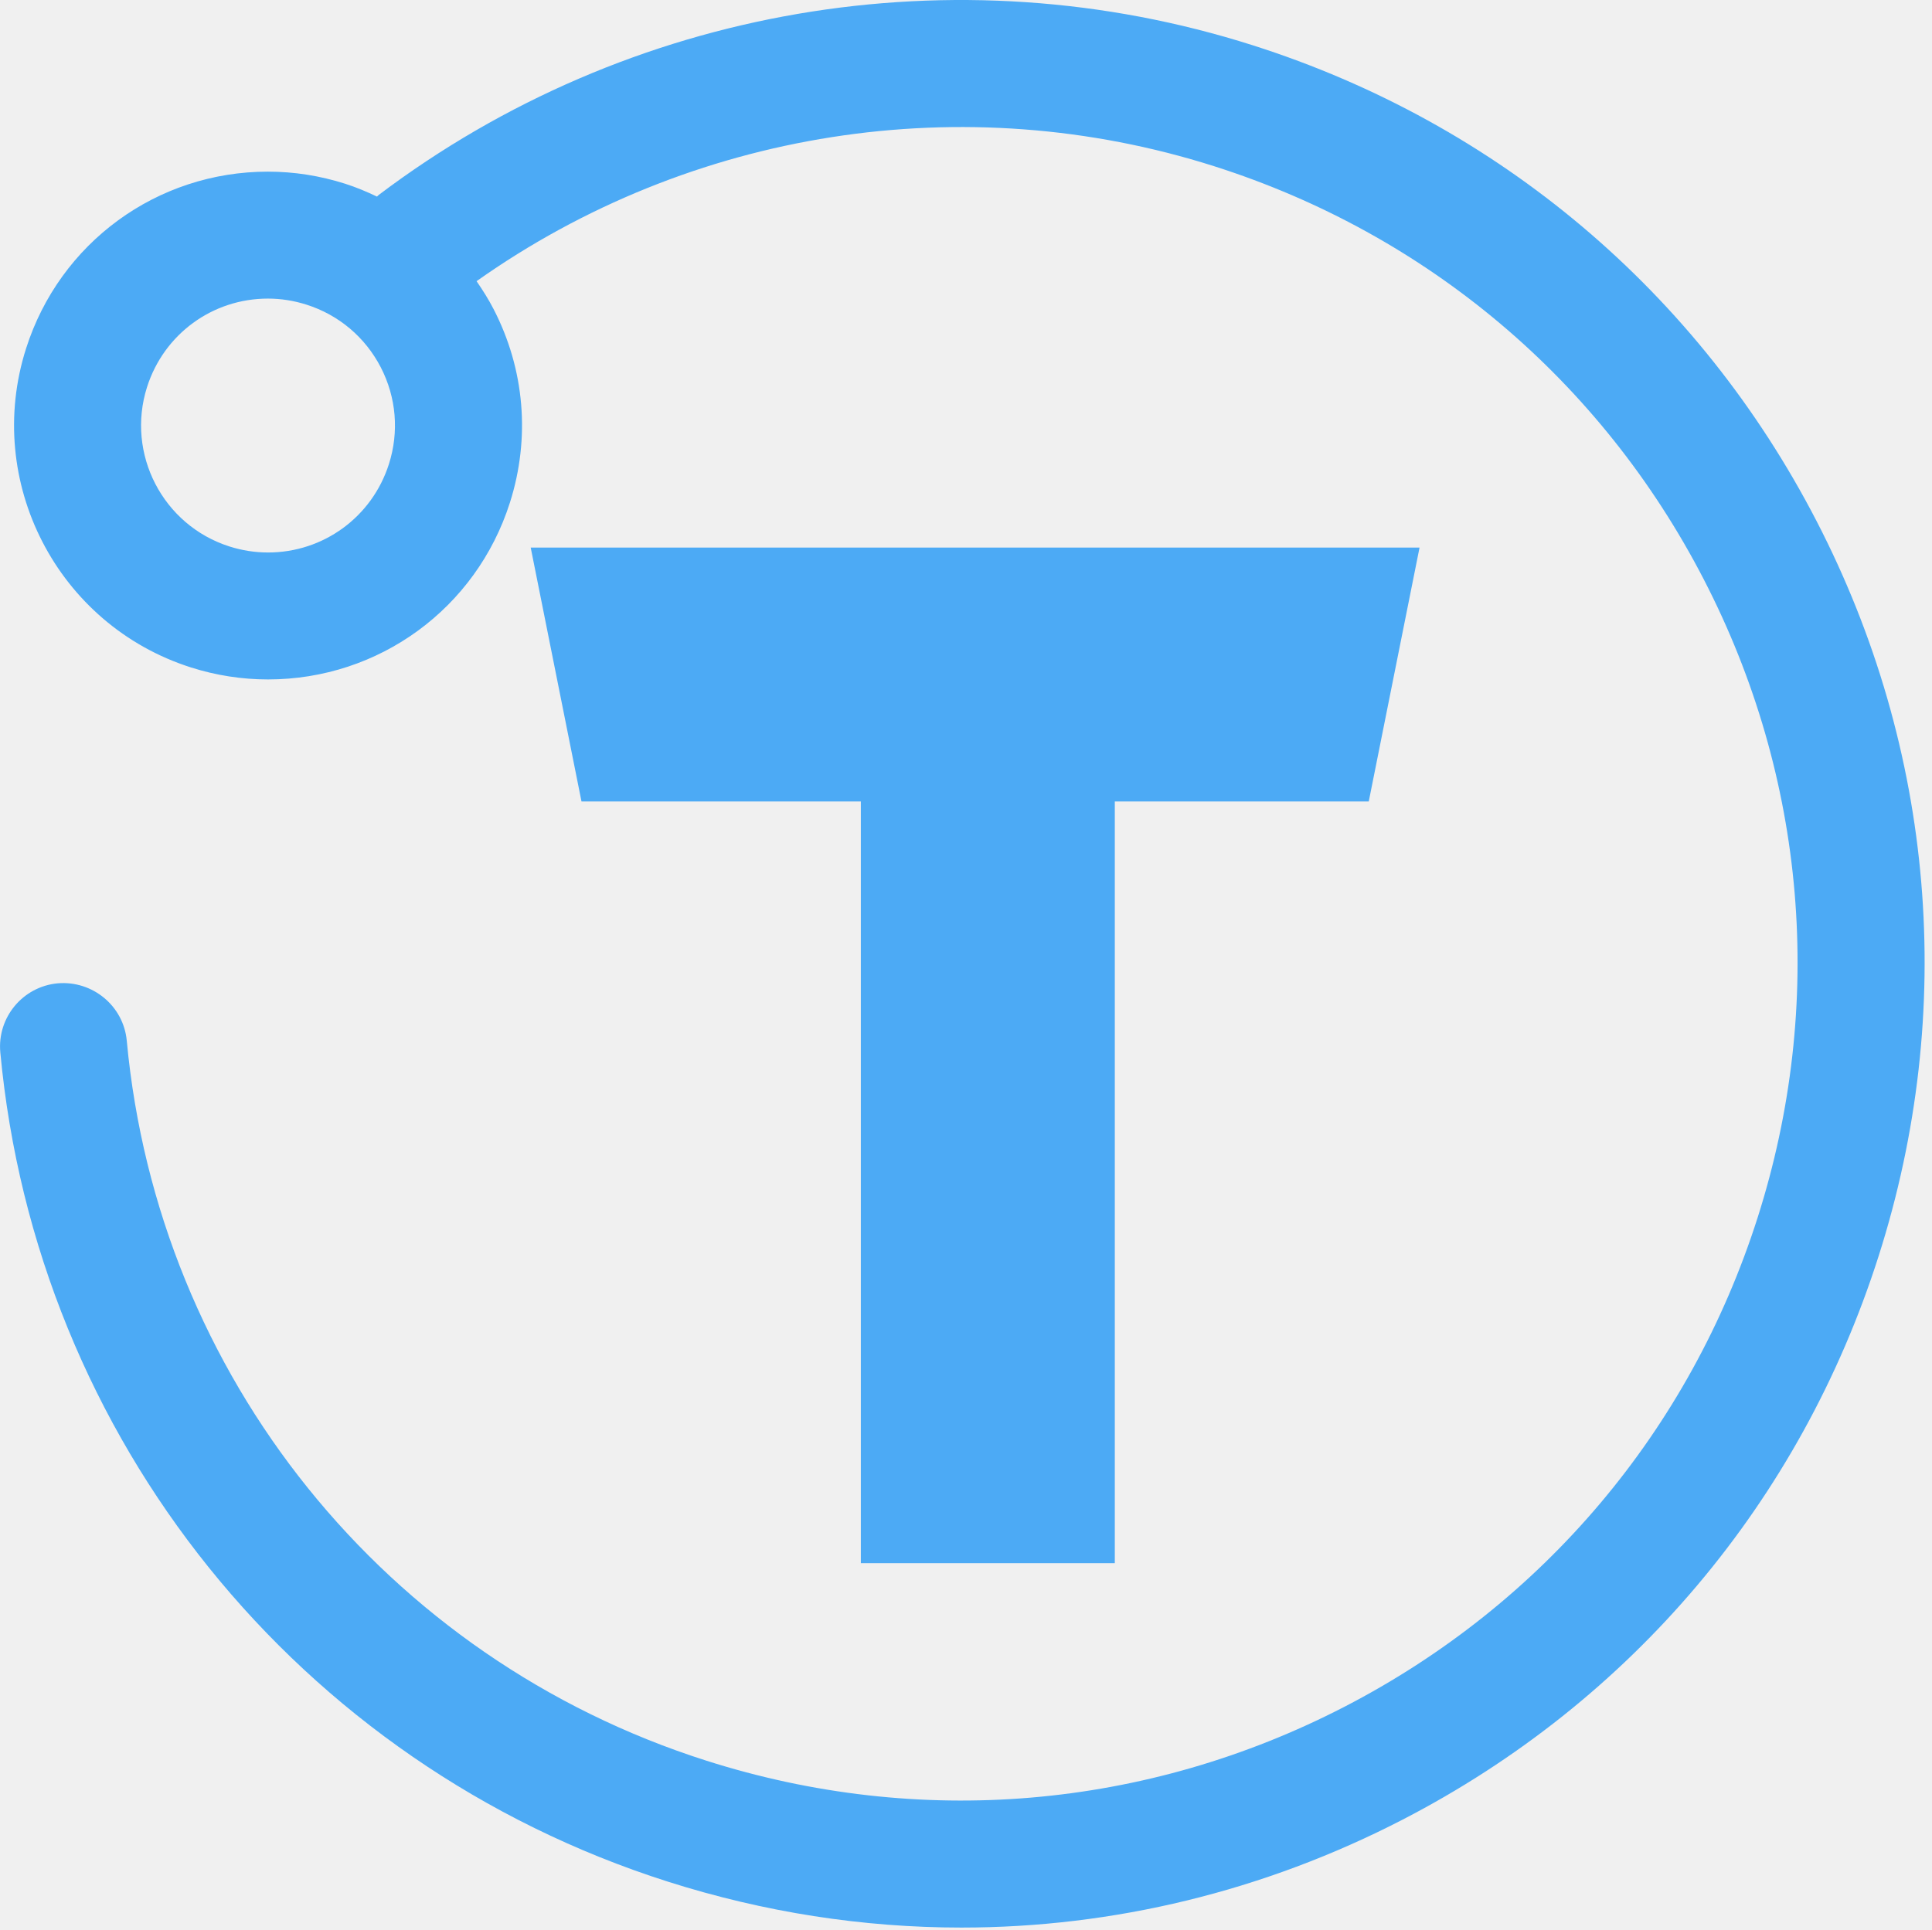
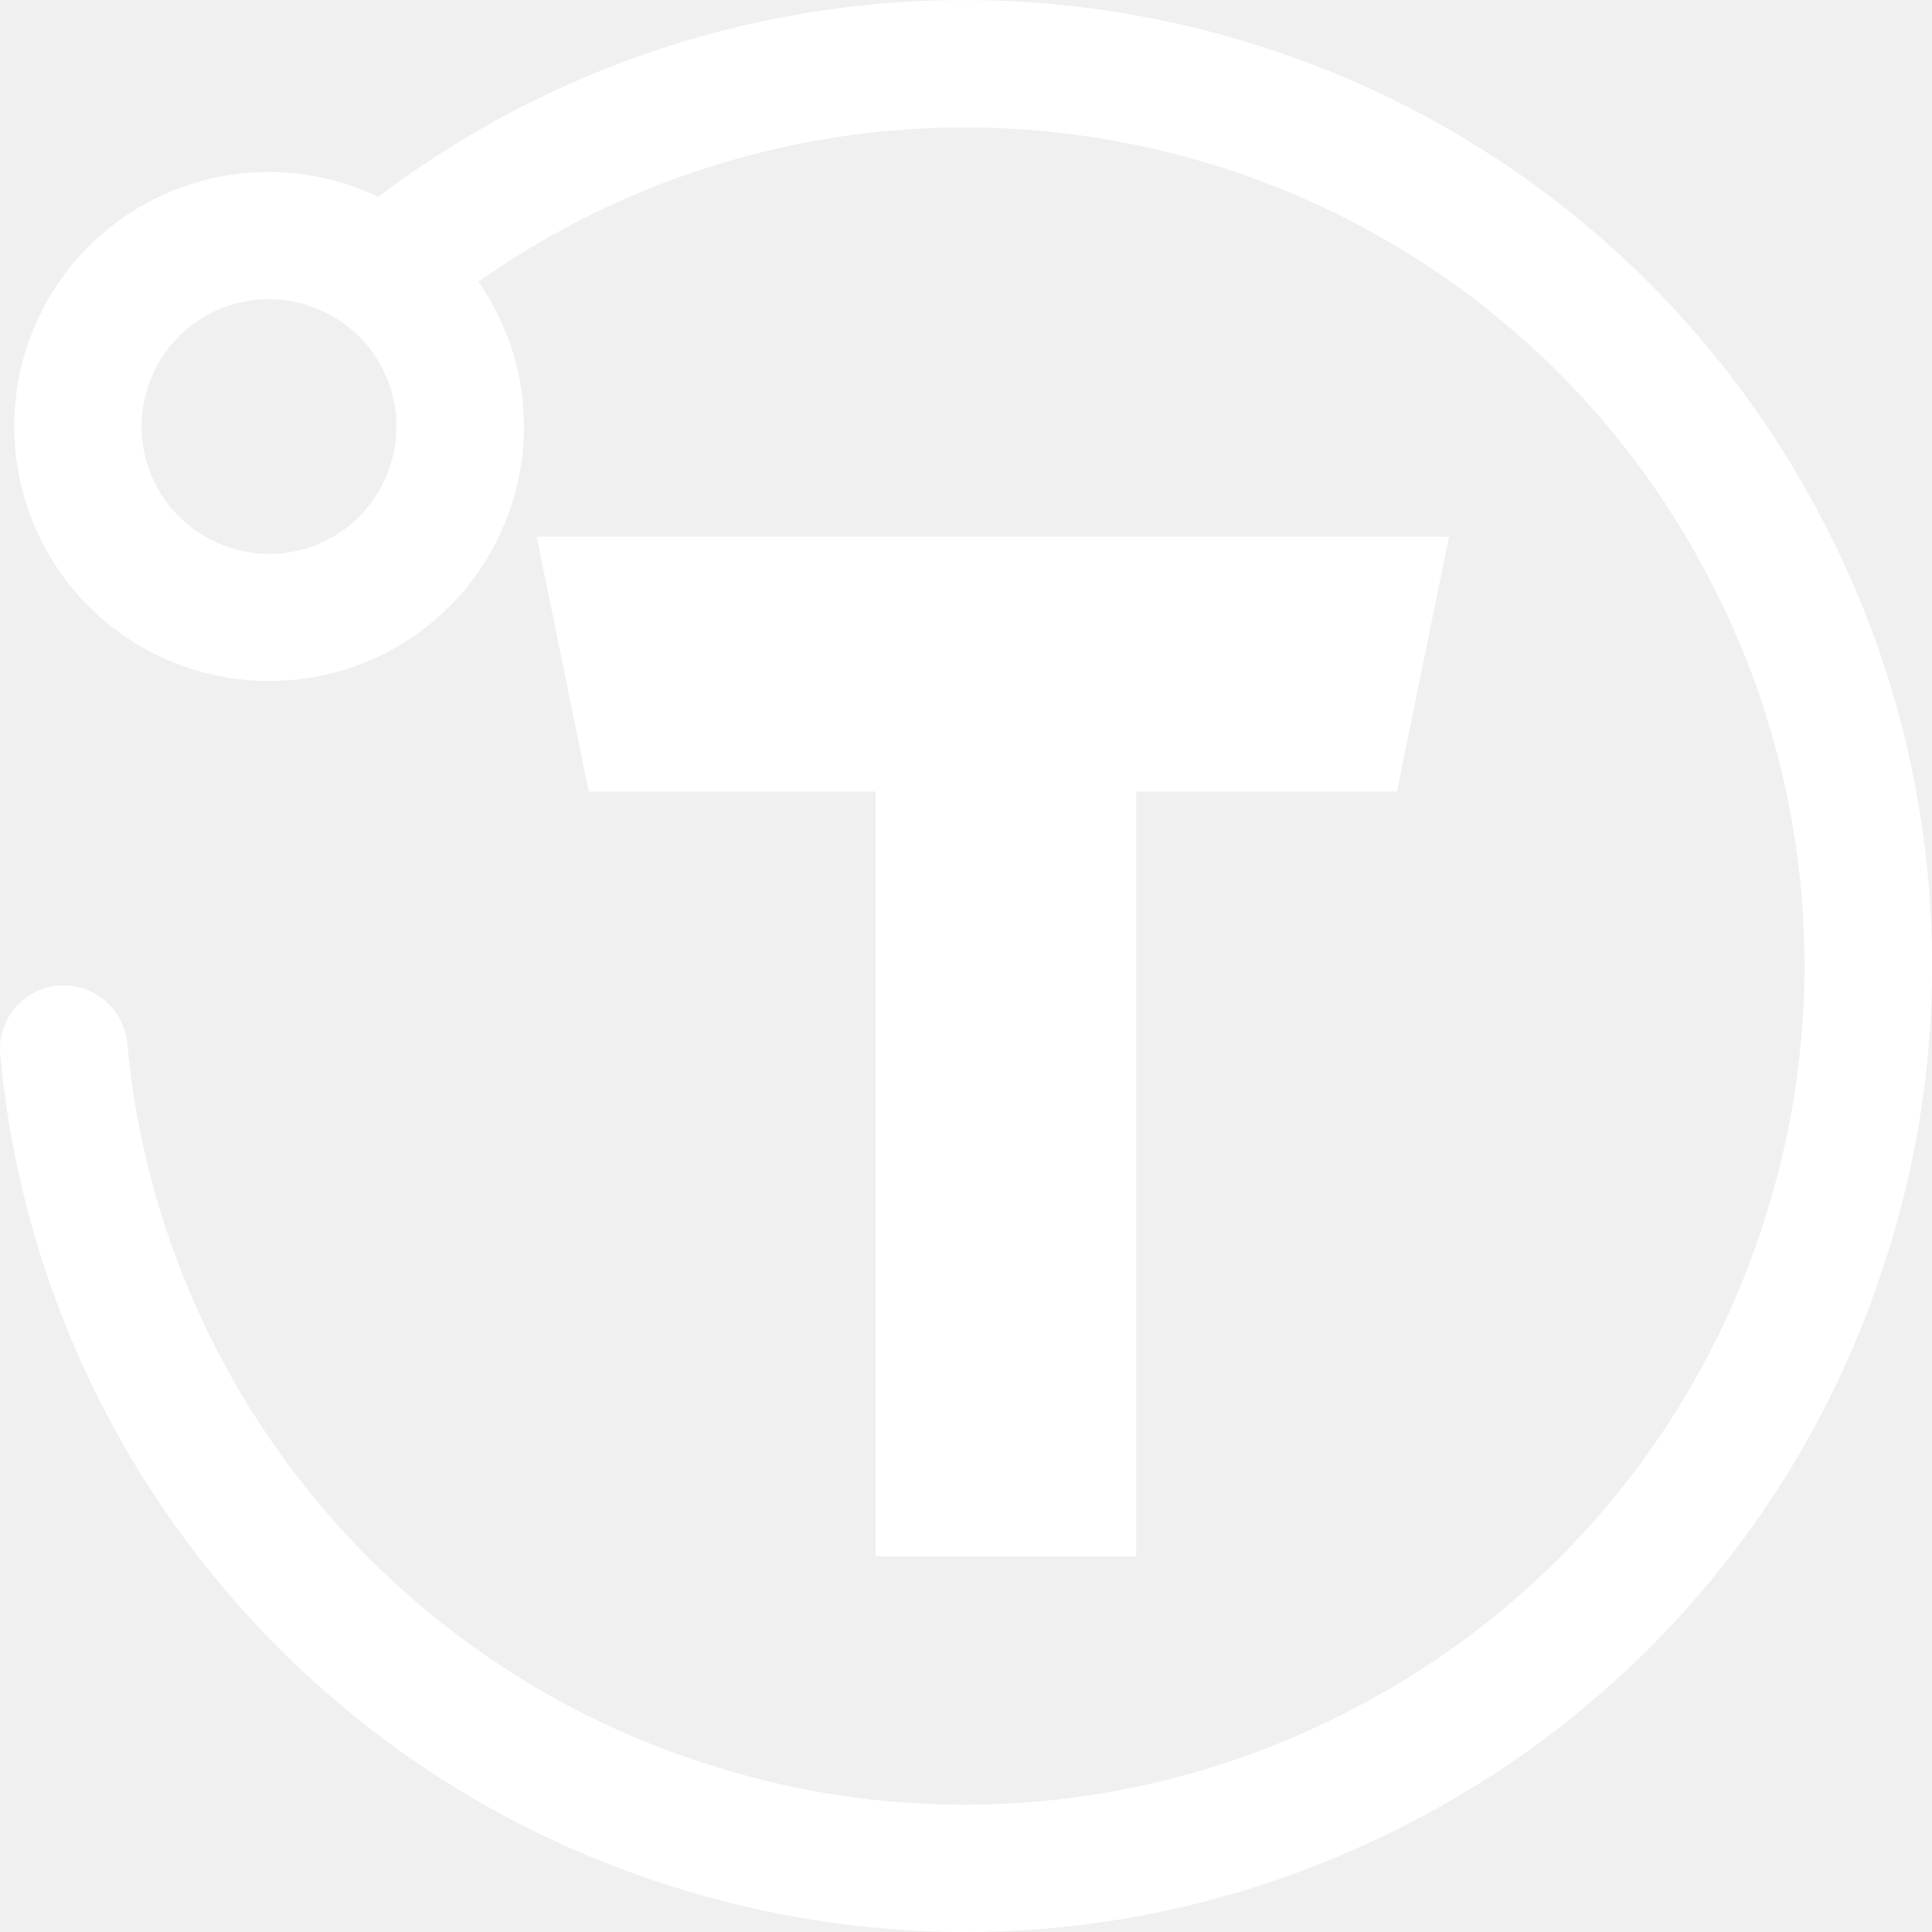
- <svg xmlns="http://www.w3.org/2000/svg" t="1481099321880" class="icon" style="" viewBox="0 0 1025 1024" version="1.1" p-id="1898" width="16.016" height="16">
-   <defs>
-     <style type="text/css" />
-   </defs>
-   <path d="M591.447 829.528 591.447 425.317 726.184 425.317 753.131 290.58 281.552 290.58 308.5 425.317 456.71 425.317 456.71 829.528Z" p-id="1899" fill="#4caaf5" />
-   <path d="M206.329 246.277C197.382 274.343 171.607 293.193 142.181 293.193 135.282 293.193 128.397 292.115 121.728 289.999 86.346 278.722 66.741 240.767 78.005 205.385 86.952 177.319 112.714 158.456 142.127 158.456 149.039 158.456 155.937 159.547 162.62 161.676 179.745 167.133 193.731 178.936 202.004 194.916 210.25 210.895 211.786 229.139 206.329 246.277M963.779 276.539C901.072 155.182 794.873 65.514 664.717 24.056 506.792-26.282 333.399 3.414 200.966 103.416 200.603 103.685 200.347 104.036 199.996 104.319 194.526 101.718 188.934 99.36 183.06 97.487 169.761 93.257 156.005 91.087 142.127 91.087 83.26 91.087 31.696 128.8 13.817 184.932-8.738 255.695 30.497 331.633 101.275 354.188 114.56 358.419 128.33 360.561 142.181 360.561 201.061 360.561 252.638 322.862 270.517 266.744 281.445 232.453 278.373 195.967 261.84 163.994 259.159 158.806 256.087 153.929 252.827 149.213 366.329 68.923 511.535 45.964 644.277 88.245 757.281 124.246 849.482 202.097 903.929 307.461 958.363 412.826 968.522 533.078 932.52 646.082 896.518 759.086 818.654 851.286 713.303 905.733 607.939 960.181 487.673 970.353 374.669 934.325 204.469 880.106 83.799 730.131 67.24 552.251 65.502 533.738 49.024 520.251 30.578 521.828 12.052 523.552-1.57 539.977 0.155 558.49 19.22 763.357 158.214 936.063 354.229 998.513 405.389 1014.816 457.842 1022.914 510.053 1022.914 590.612 1022.914 670.592 1003.647 744.225 965.597 865.583 902.877 955.25 796.677 996.709 666.522 1038.181 536.393 1026.485 397.883 963.779 276.539" p-id="1900" fill="#4caaf5" />
+ <svg xmlns="http://www.w3.org/2000/svg" width="36" height="36" viewBox="0 0 36 36">
+   <g fill="#FFF" fill-rule="nonzero">
+     <path d="M21.171 29V14.75h4.858L27 10H10l.971 4.75h5.343V29z" />
+     <path d="M7.274 8.667a2.366 2.366 0 0 1-2.983 1.54A2.372 2.372 0 0 1 2.75 7.227 2.365 2.365 0 0 1 5.733 5.69a2.36 2.36 0 0 1 1.389 1.17c.29.562.345 1.204.152 1.807M33.98 9.732A17.9 17.9 0 0 0 23.435.847 18.095 18.095 0 0 0 7.085 3.64c-.013.01-.022.021-.034.031a4.756 4.756 0 0 0-.597-.24 4.76 4.76 0 0 0-1.443-.225A4.731 4.731 0 0 0 .487 6.508a4.745 4.745 0 0 0 4.526 6.181 4.732 4.732 0 0 0 4.524-3.301 4.7 4.7 0 0 0-.624-4.137 15.71 15.71 0 0 1 13.802-2.145 15.543 15.543 0 0 1 9.154 7.715 15.5 15.5 0 0 1 1.008 11.917 15.531 15.531 0 0 1-7.729 9.138 15.573 15.573 0 0 1-11.939 1.006A15.612 15.612 0 0 1 2.37 19.436a1.193 1.193 0 0 0-1.292-1.071 1.186 1.186 0 0 0-1.073 1.29A17.98 17.98 0 0 0 12.49 35.141c1.803.574 3.653.859 5.493.859 2.84 0 5.66-.678 8.256-2.017a17.887 17.887 0 0 0 8.902-10.526 17.848 17.848 0 0 0-1.16-13.725" />
+   </g>
</svg>
